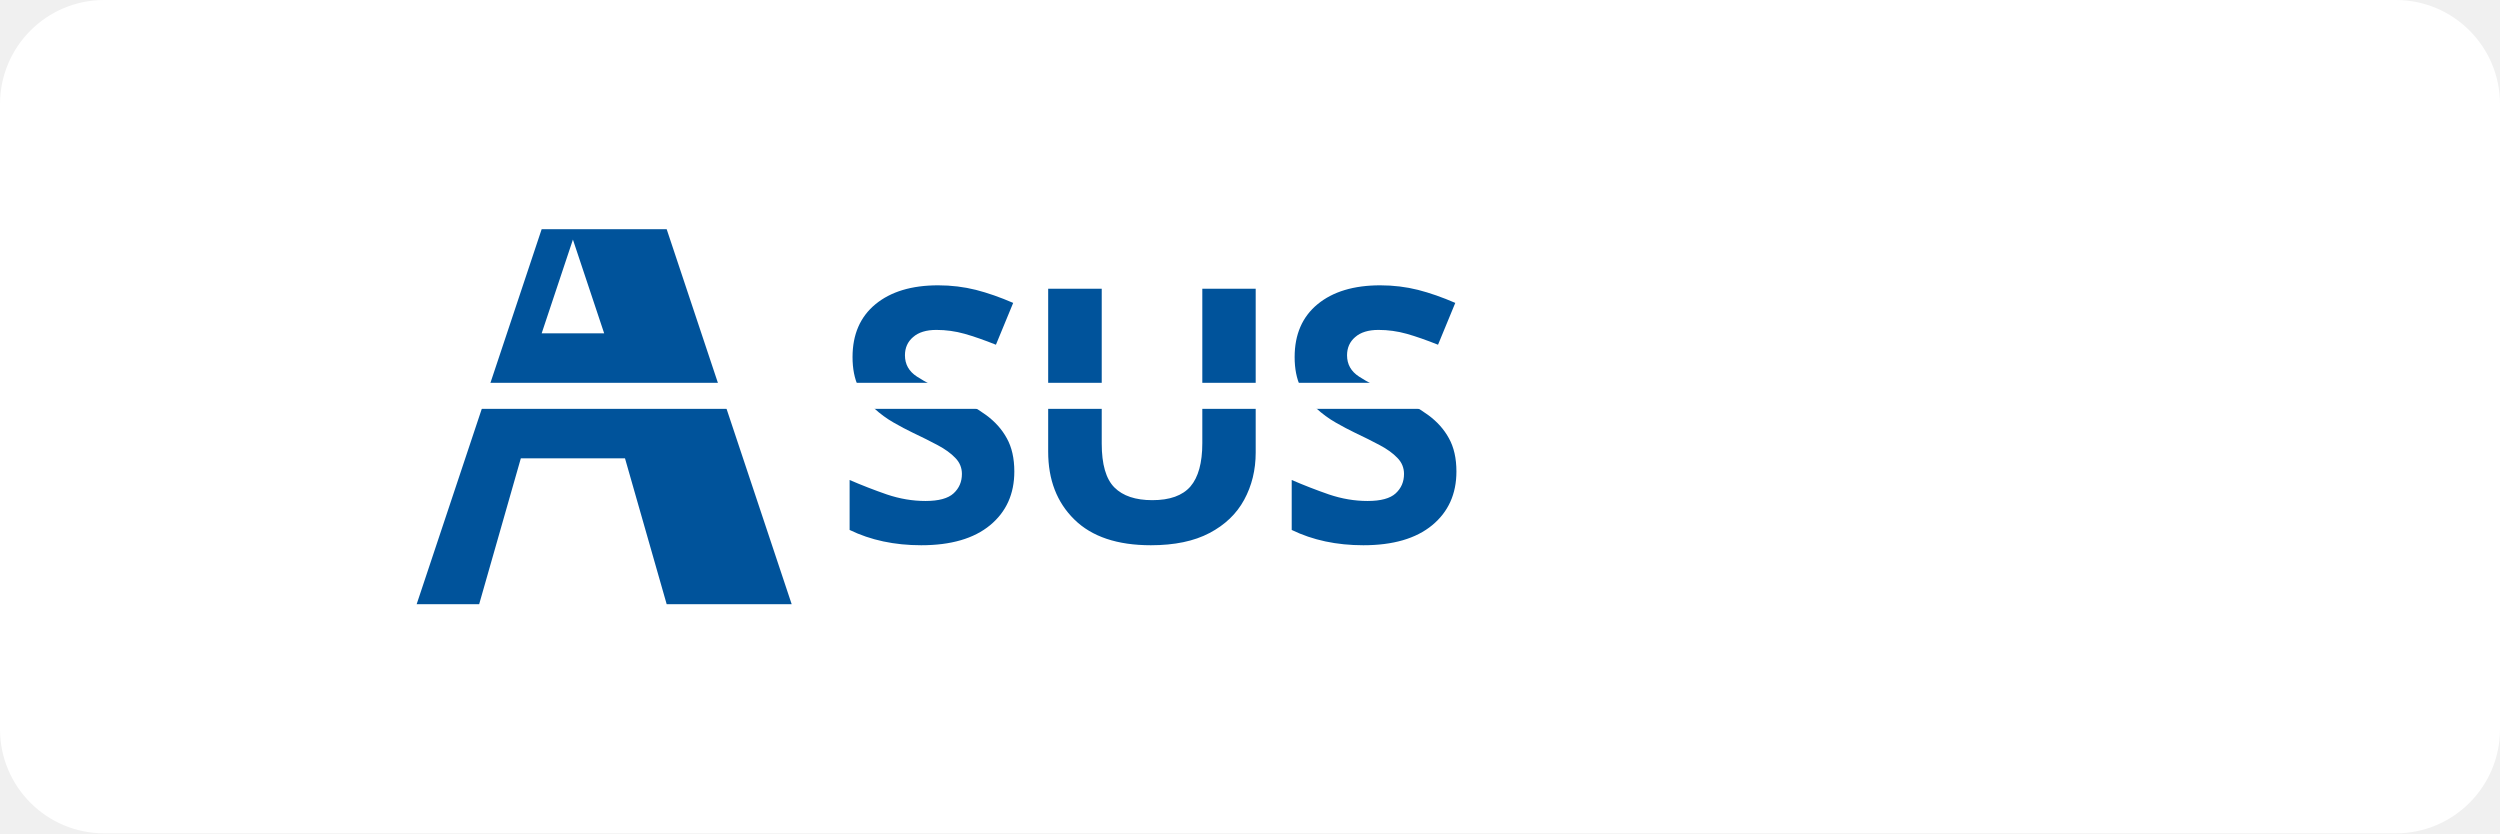
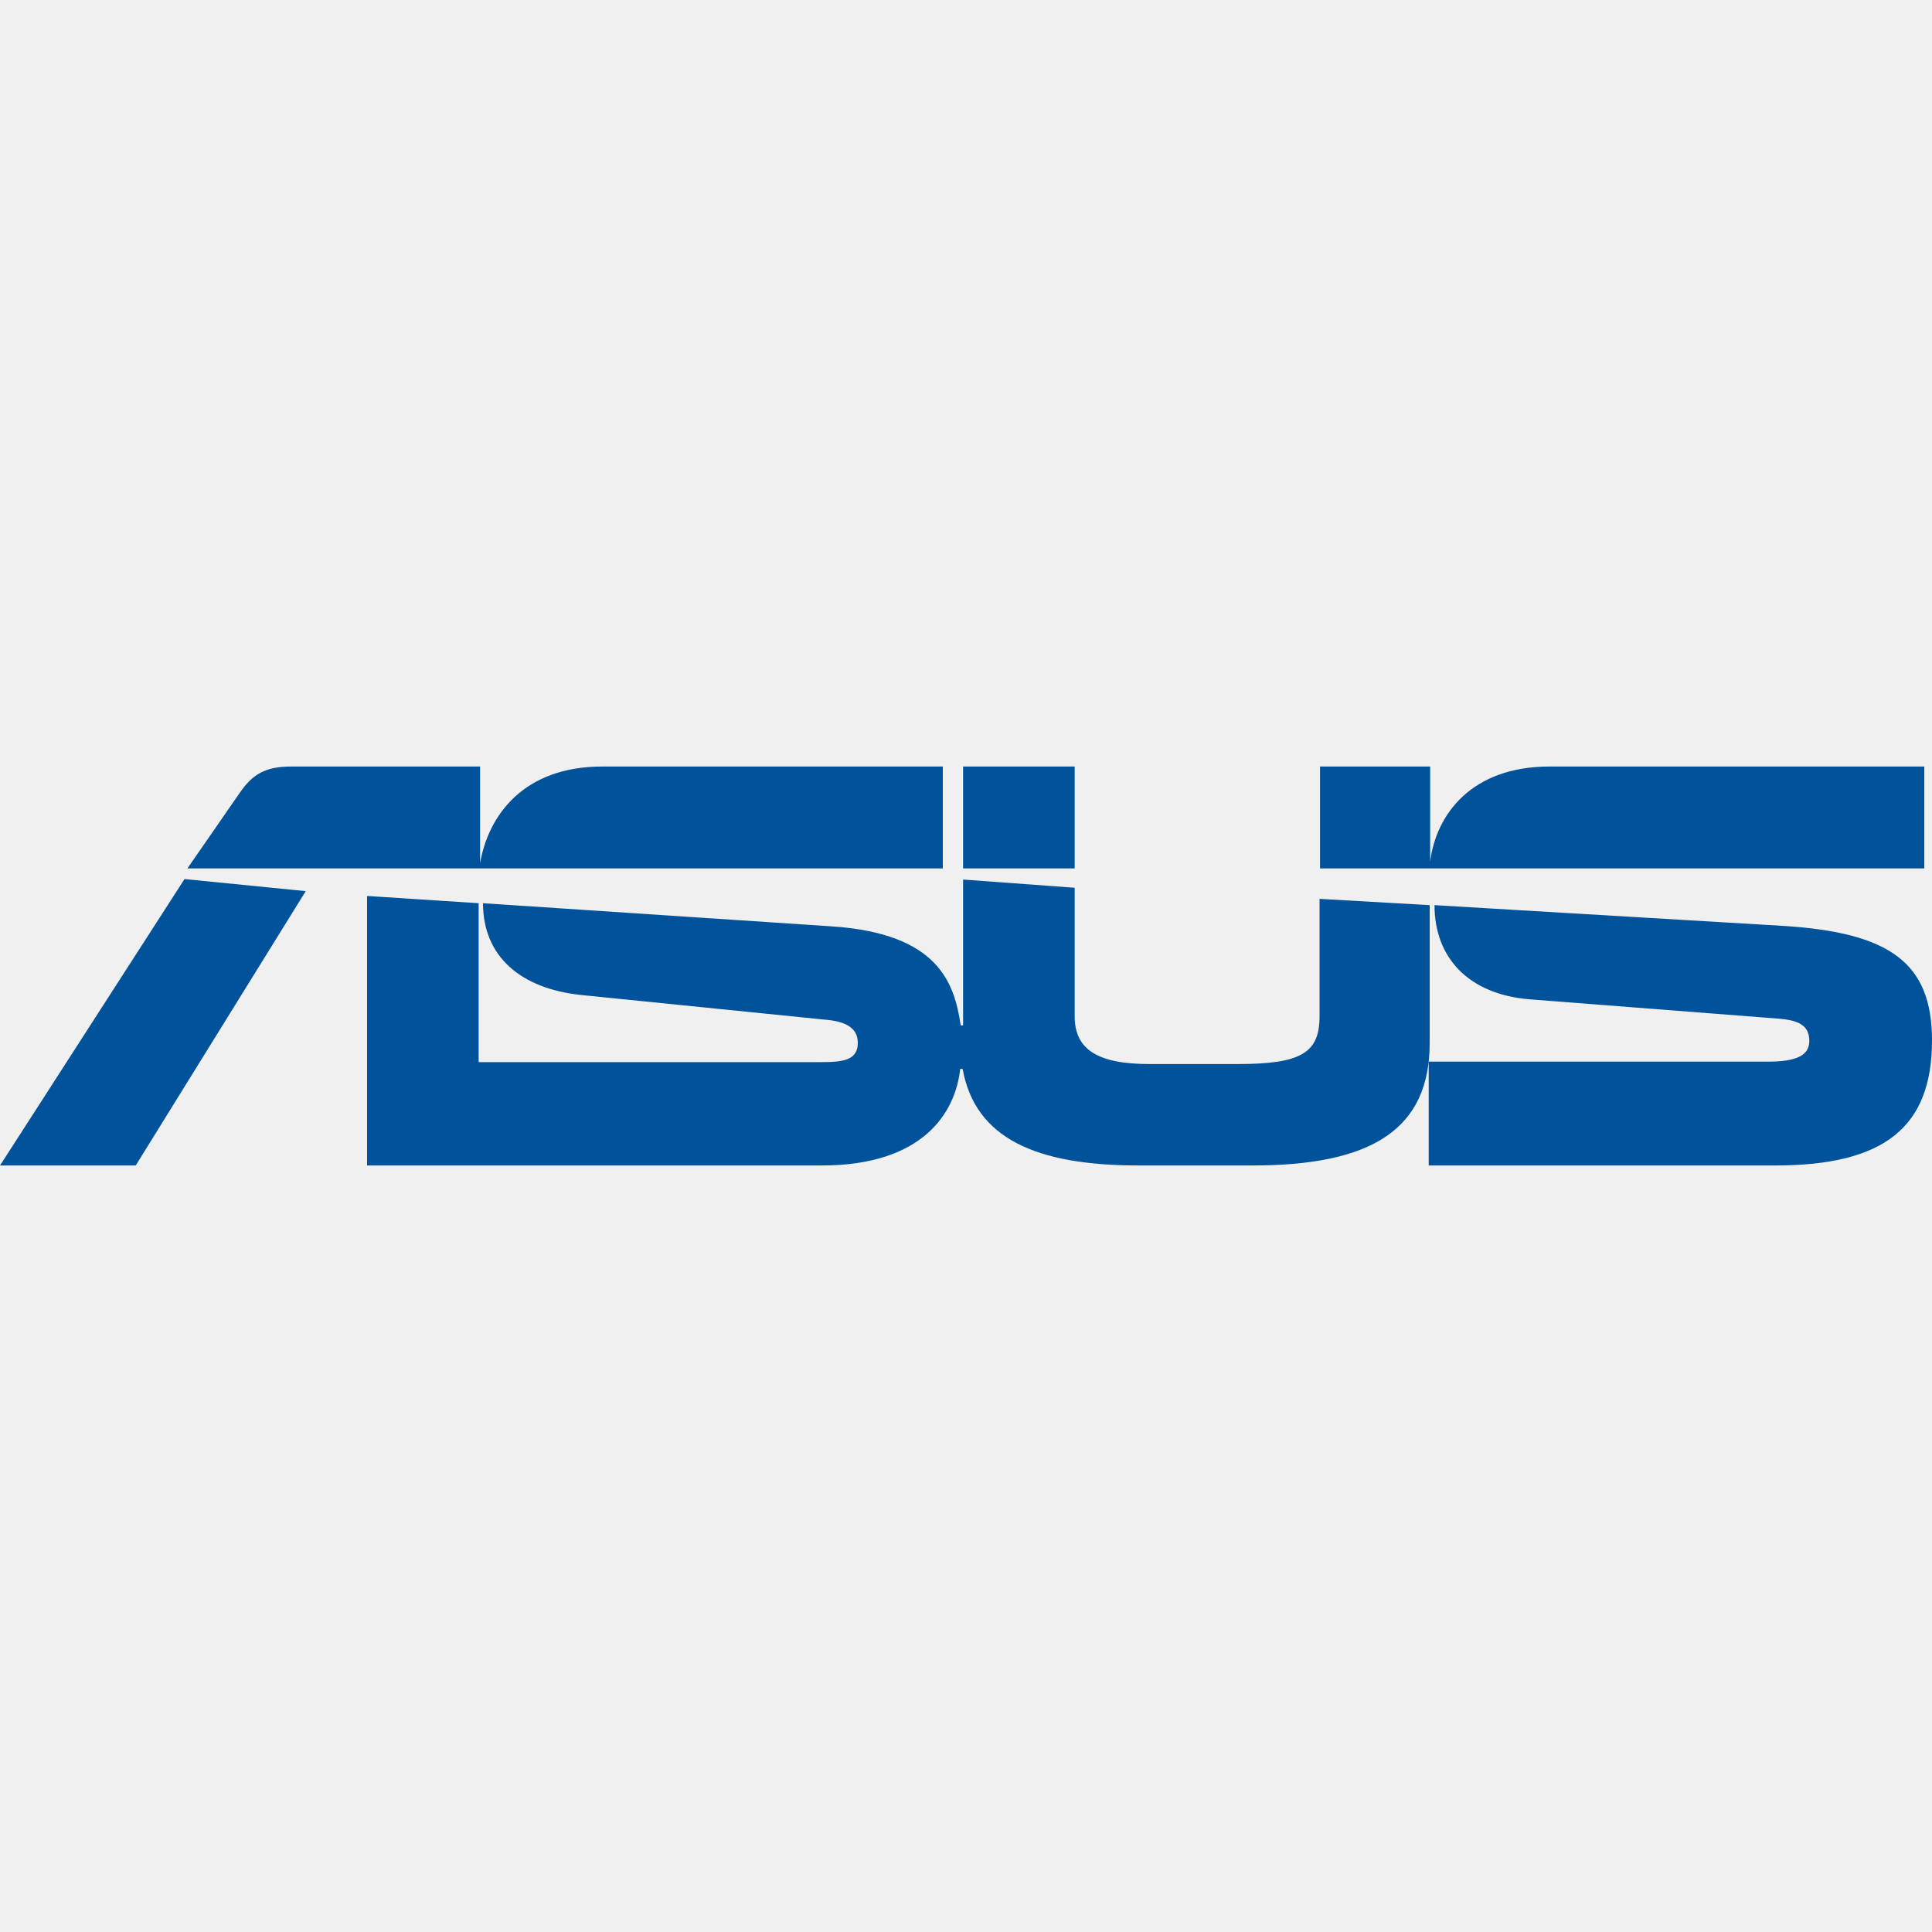
- <svg xmlns="http://www.w3.org/2000/svg" viewBox="0 0 240 80" width="240" height="80">
-   <rect width="240" height="80" rx="10" fill="#FFFFFF" />
-   <g transform="translate(30, 20)">
-     <path fill="#00539B" d="M10,38 L22,2 L34,2 L46,38 L34,38 L30,24 L20,24 L16,38 Z M22,12 L28,12 L25,3 Z" />
-     <text x="50" y="32" font-family="'Arial Black', sans-serif" font-size="34" font-weight="900" fill="#00539B" letter-spacing="-1">SUS</text>
-     <line x1="12" y1="18" x2="165" y2="18" stroke="#FFFFFF" stroke-width="2.5" />
-   </g>
+ <svg xmlns="http://www.w3.org/2000/svg" fill="#00539B" role="img" viewBox="0 0 24 24">
+   <path d="M23.904 10.788V9.522h-4.656c-.972 0-1.41.6-1.482 1.182v.018-1.2h-1.368v1.266h1.362zm-6.144.456l-1.368-.078v1.458c0 .456-.228.594-1.02.594H14.28c-.654 0-.93-.186-.93-.594v-1.596l-1.386-.102v1.812h-.03c-.078-.528-.276-1.14-1.596-1.23L6 11.22c0 .666.474 1.062 1.218 1.14l3.024.306c.24.018.414.09.414.288 0 .216-.18.24-.456.24H5.946V11.22l-1.386-.09v3.348h5.646c1.26 0 1.662-.654 1.722-1.2h.03c.156.864.912 1.2 2.19 1.2h1.41c1.494 0 2.202-.456 2.202-1.524zm4.398.258l-4.338-.258c0 .666.438 1.11 1.182 1.17l3.09.24c.24.018.384.078.384.276 0 .186-.168.258-.516.258h-4.212v1.29h4.302c1.356 0 1.95-.474 1.95-1.554 0-.972-.534-1.338-1.842-1.422zm-10.194-1.98h1.386v1.266h-1.386zM3.798 11.07l-1.506-.15L0 14.478h1.686zm7.914-1.548h-4.23c-.984 0-1.416.612-1.518 1.2v-1.2H3.618c-.33 0-.486.102-.642.33l-.648.936h9.384Z" />
</svg>
